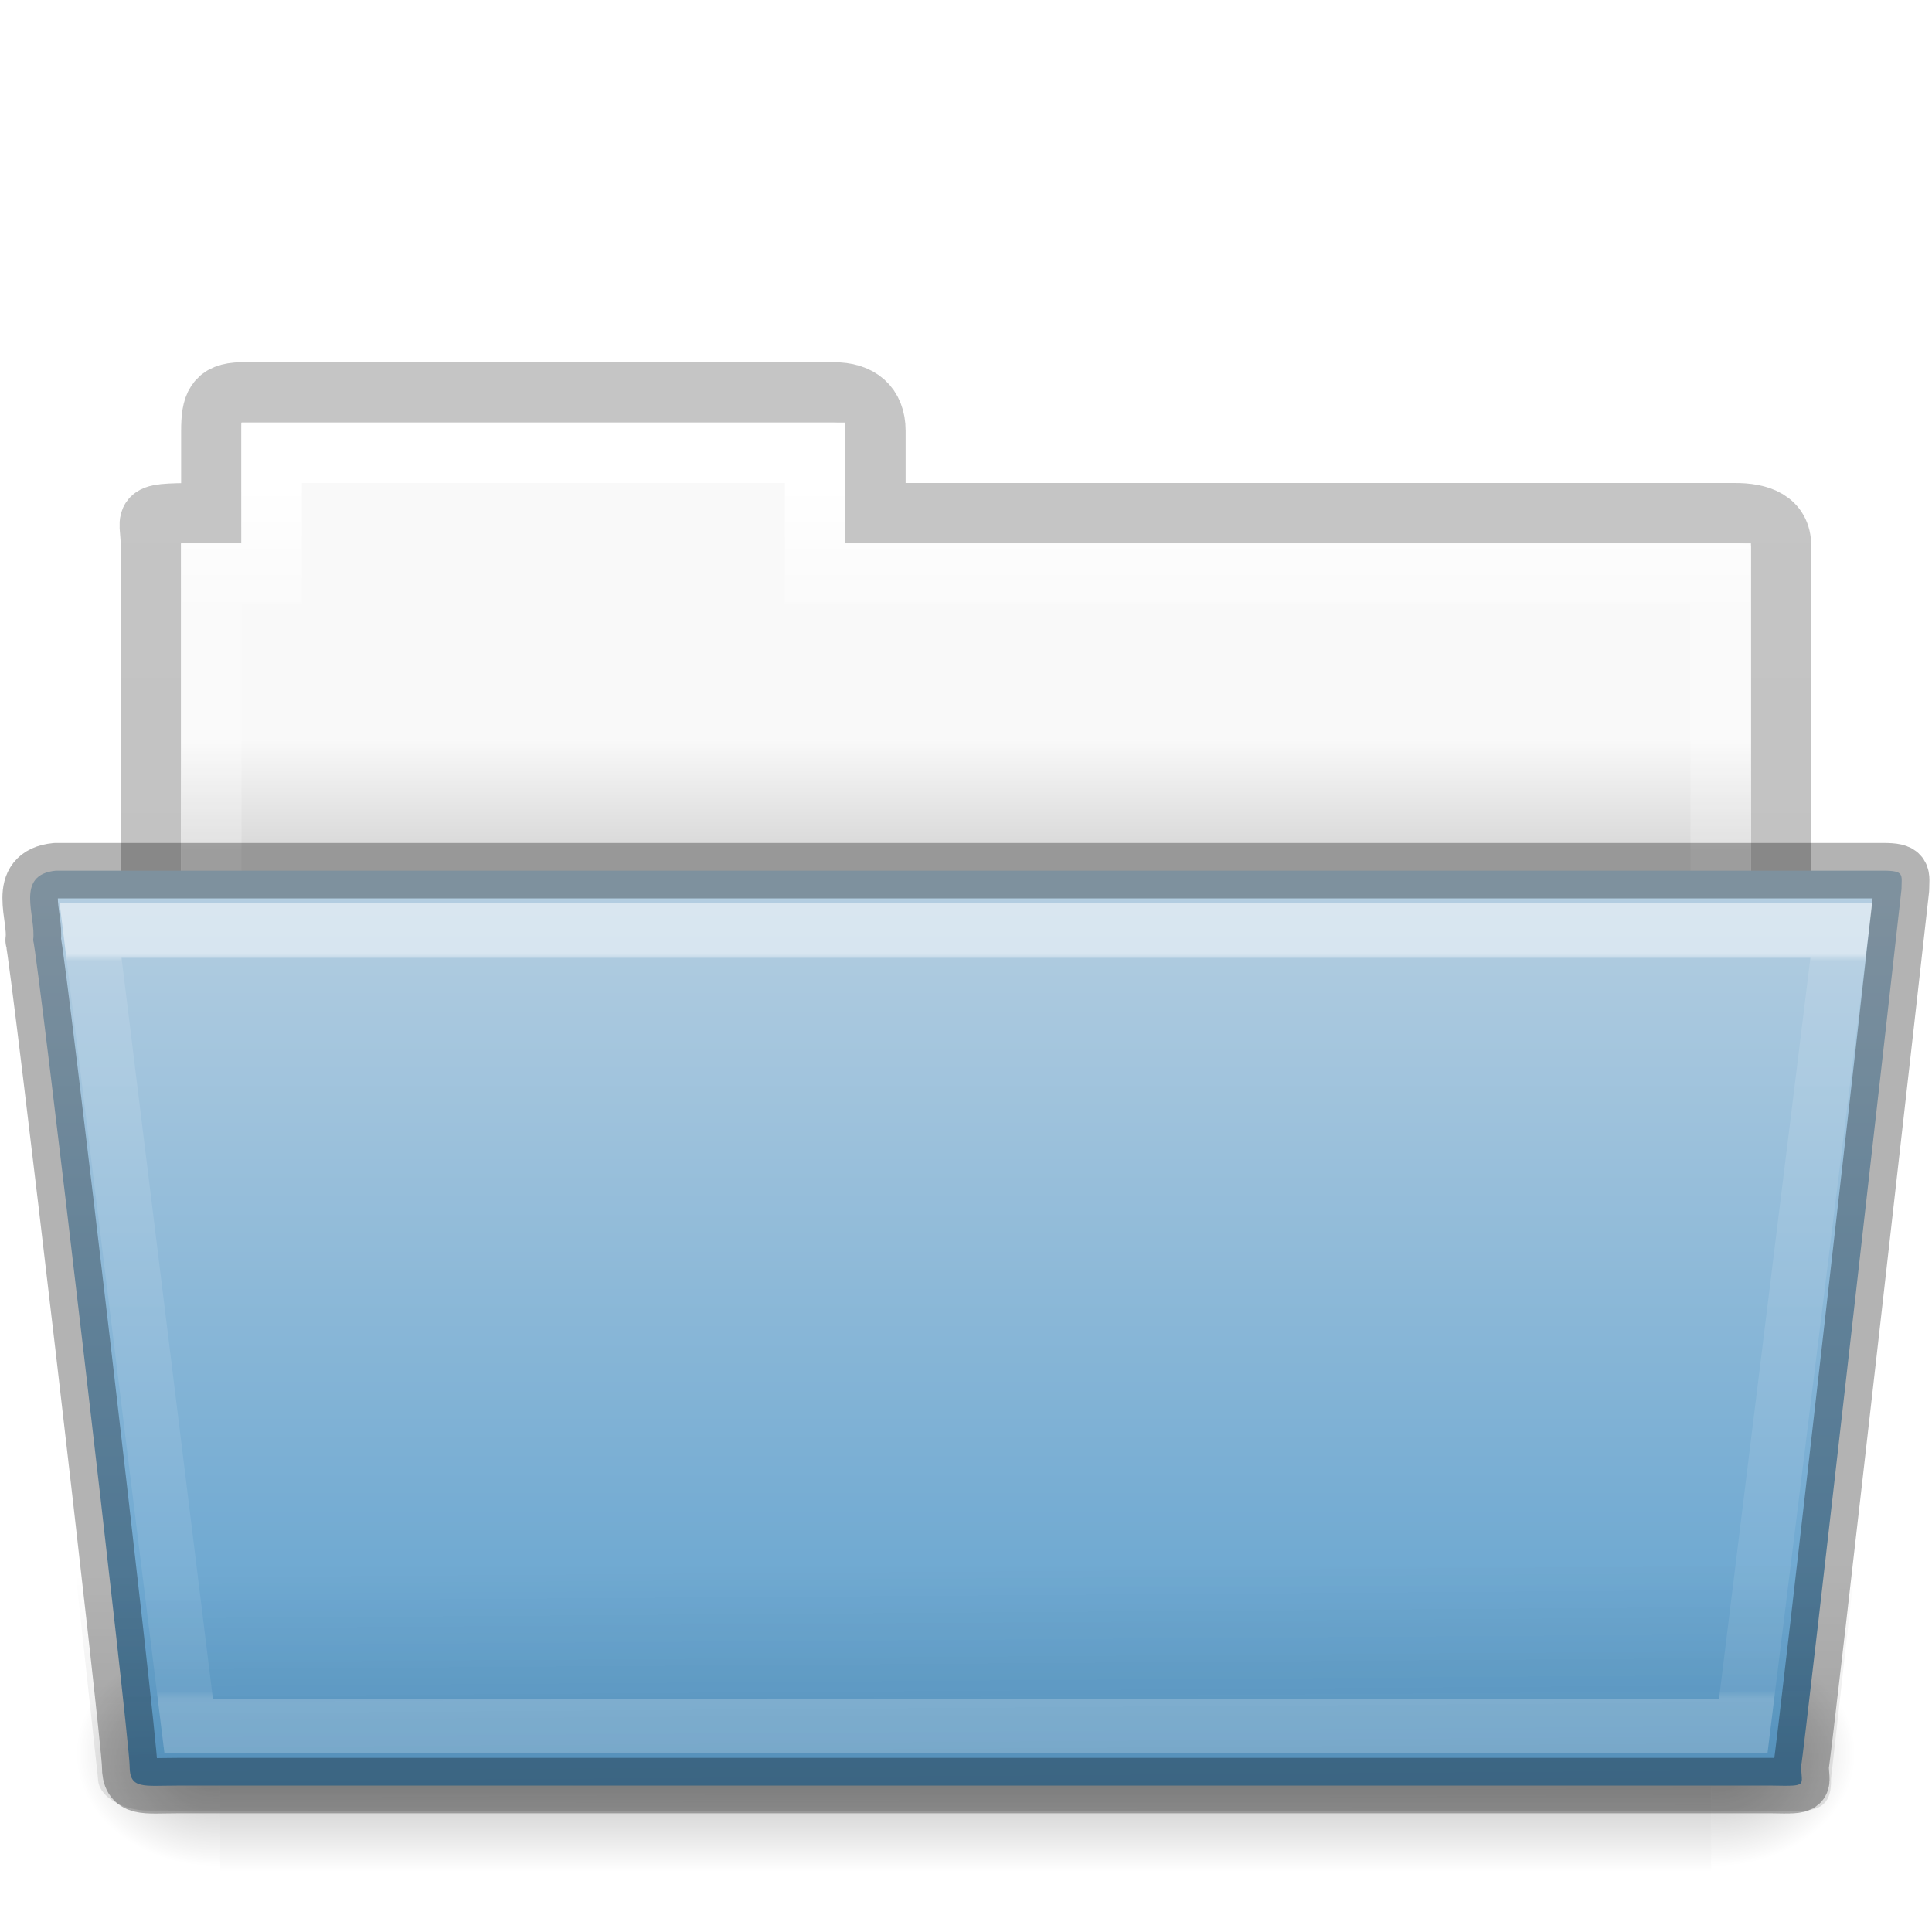
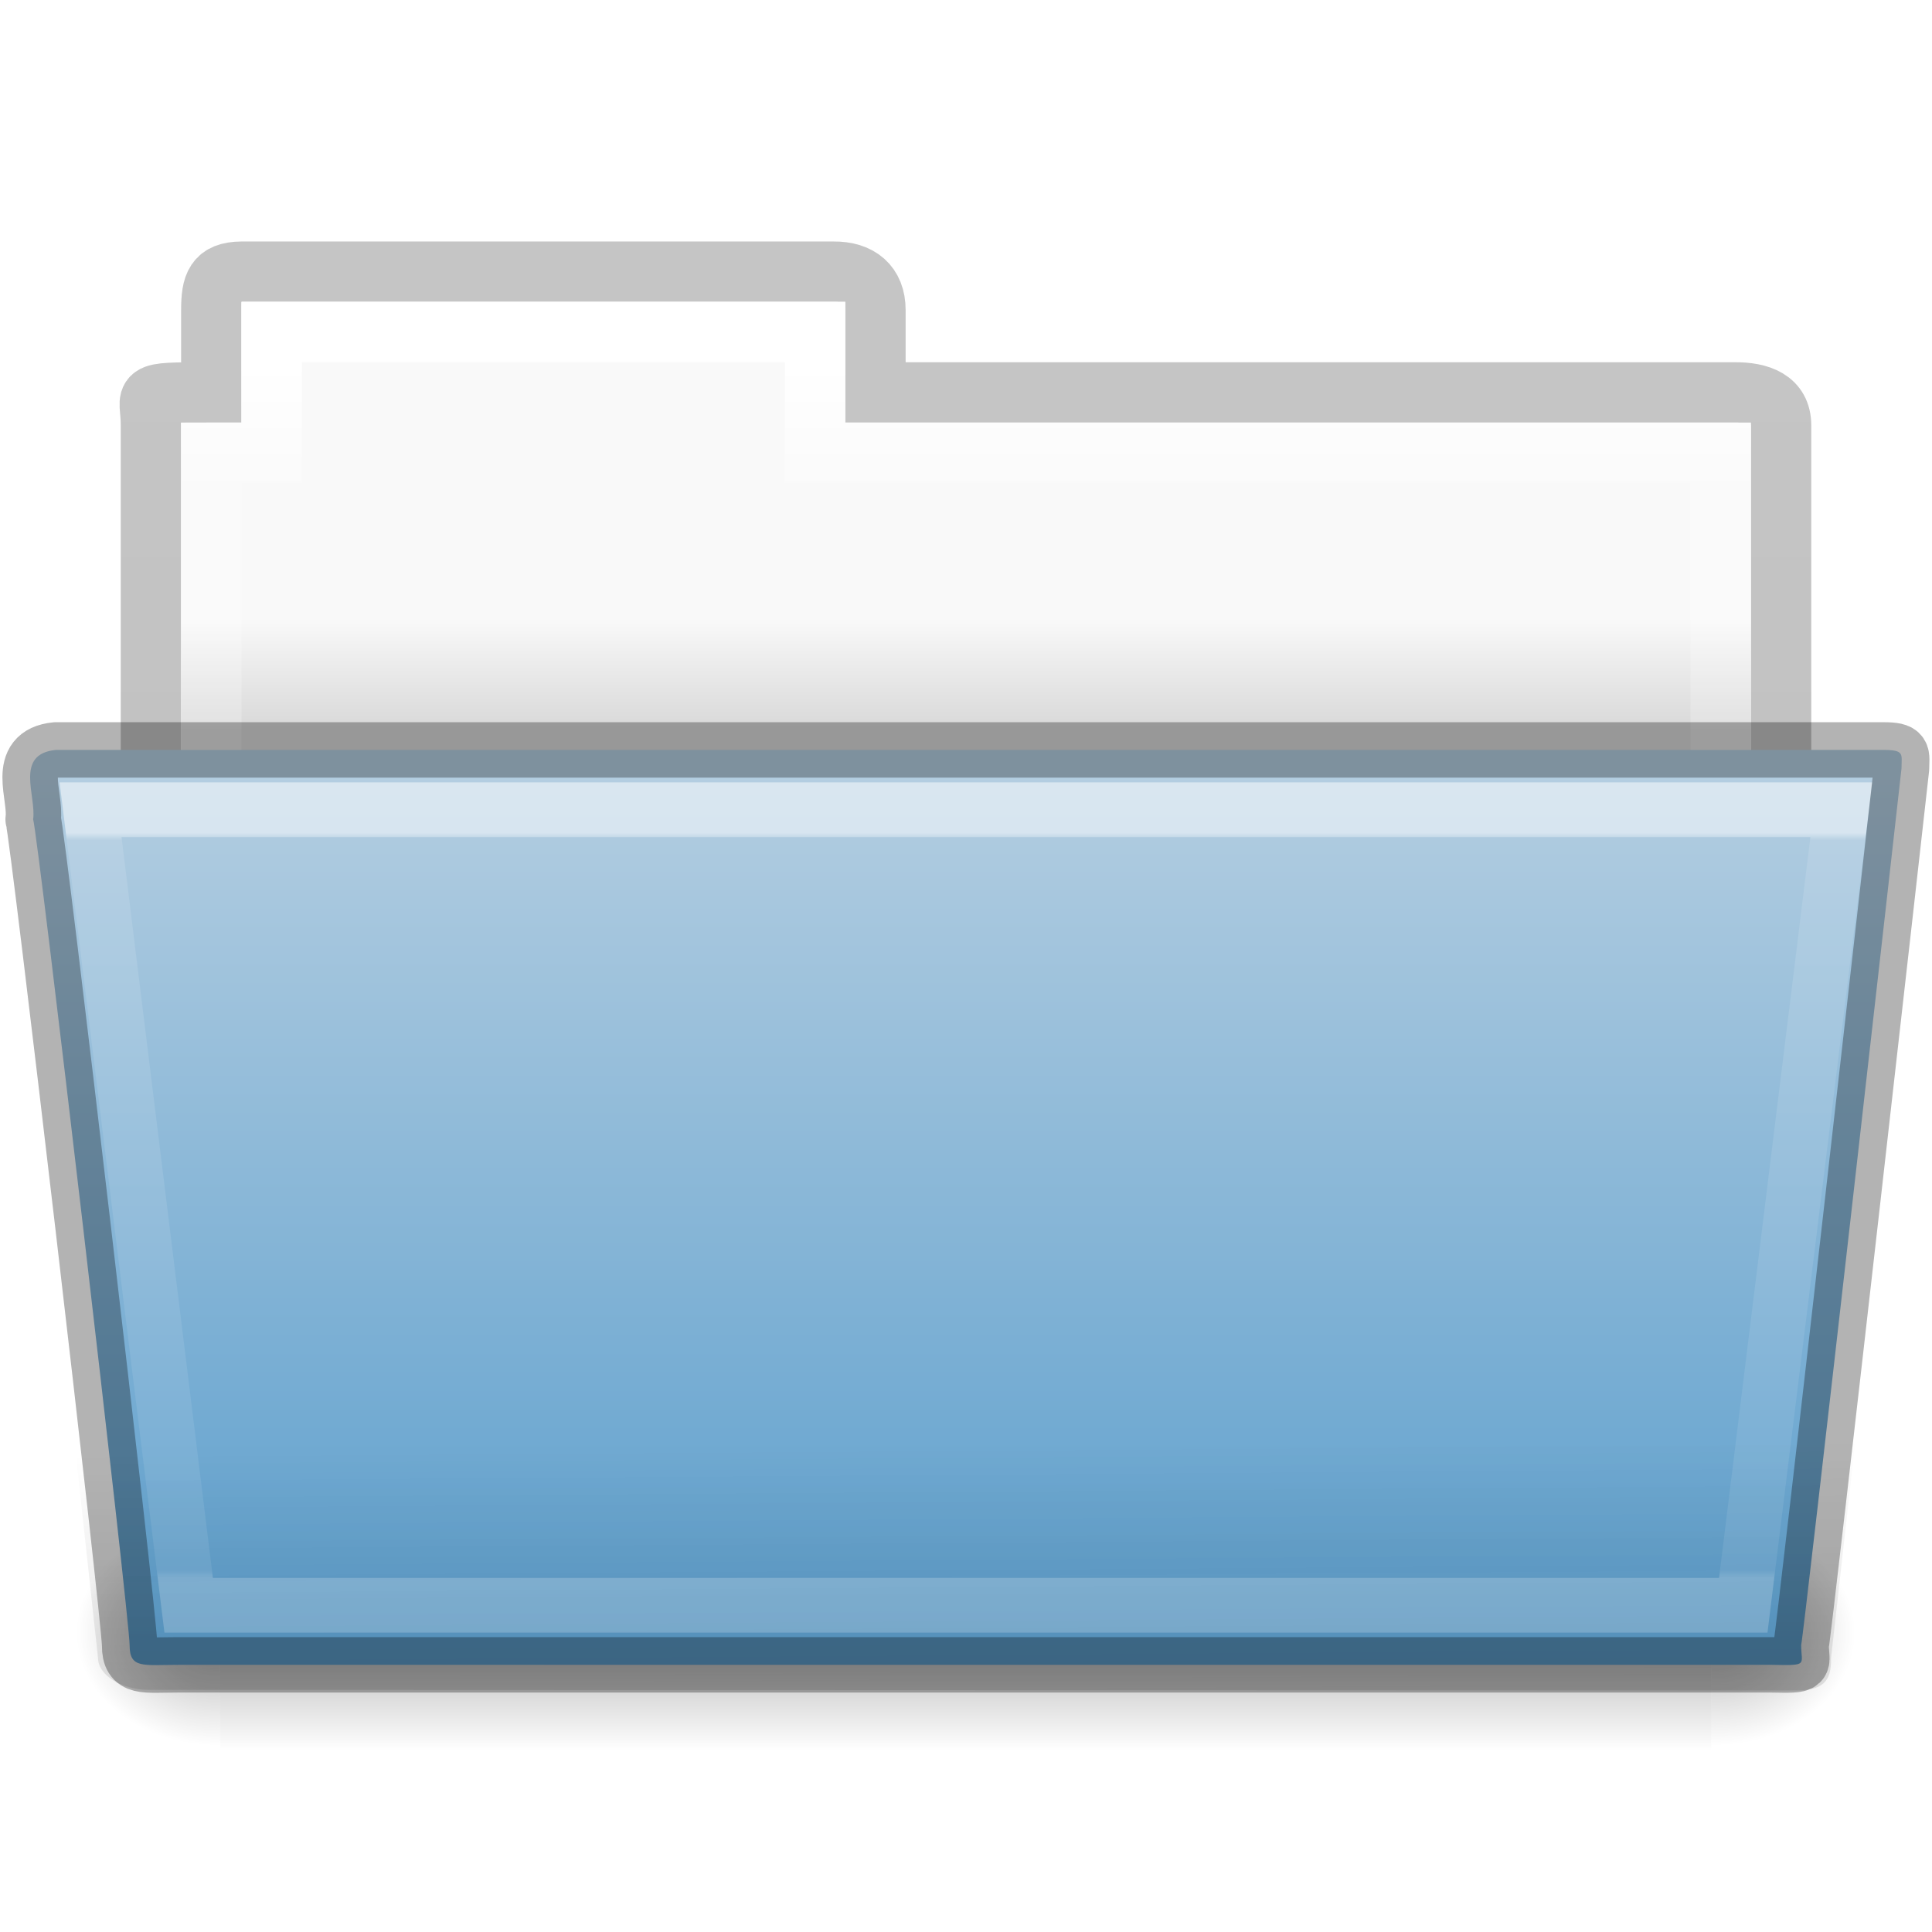
<svg xmlns="http://www.w3.org/2000/svg" height="32px" width="32px" version="1.1">
  <defs>
-     <linearGradient id="e" y2="21.387" gradientUnits="userSpaceOnUse" x2="27.557" gradientTransform="matrix(.89186 0 0 .86793 3.1207 9.575)" y1="7.163" x1="27.557">
+     <linearGradient id="n" x1="27.557" gradientUnits="userSpaceOnUse" y1="7.163" gradientTransform="matrix(.89186 0 0 .86793 3.1207 7.5747)" x2="27.557" y2="21.387">
      <stop stop-color="#fff" offset="0" />
      <stop stop-color="#fff" stop-opacity=".235" offset=".01" />
      <stop stop-color="#fff" stop-opacity=".157" offset=".99" />
      <stop stop-color="#fff" stop-opacity=".392" offset="1" />
    </linearGradient>
-     <linearGradient id="g" y2="36.658" gradientUnits="userSpaceOnUse" x2="22.809" gradientTransform="matrix(.74675 0 0 .55199 -1.922 5.7201)" y1="49.629" x1="22.935">
+     <linearGradient id="l" x1="22.935" gradientUnits="userSpaceOnUse" y1="49.629" gradientTransform="matrix(.74675 0 0 .55199 -1.922 3.7198)" x2="22.809" y2="36.658">
      <stop stop-color="#0a0a0a" stop-opacity=".498" offset="0" />
      <stop stop-color="#0a0a0a" stop-opacity="0" offset="1" />
    </linearGradient>
-     <linearGradient id="f" y2="43.761" gradientUnits="userSpaceOnUse" x2="35.793" gradientTransform="matrix(.64444 0 0 .54135 .53343 5.4887)" y1="17.118" x1="35.793">
+     <linearGradient id="m" x1="35.793" gradientUnits="userSpaceOnUse" y1="17.118" gradientTransform="matrix(.64444 0 0 .54135 .53343 3.4884)" x2="35.793" y2="43.761">
      <stop stop-color="#b4cee1" offset="0" />
      <stop stop-color="#5d9fcd" offset="1" />
    </linearGradient>
-     <linearGradient id="i" y2="609.51" gradientUnits="userSpaceOnUse" x2="302.86" gradientTransform="matrix(.051143 0 0 .015916 -2.49 22.299)" y1="366.65" x1="302.86">
+     <linearGradient id="j" x1="302.86" gradientUnits="userSpaceOnUse" y1="366.65" gradientTransform="matrix(.051143 0 0 .015916 -2.49 22.299)" x2="302.86" y2="609.51">
      <stop stop-opacity="0" offset="0" />
      <stop offset=".5" />
      <stop stop-opacity="0" offset="1" />
    </linearGradient>
-     <radialGradient id="b" gradientUnits="userSpaceOnUse" cy="486.65" cx="605.71" gradientTransform="matrix(.019836 0 0 .015916 16.388 22.299)" r="117.14">
+     <radialGradient id="q" gradientUnits="userSpaceOnUse" cy="486.65" cx="605.71" gradientTransform="matrix(.019836 0 0 .015916 16.388 22.299)" r="117.14">
      <stop offset="0" />
      <stop stop-opacity="0" offset="1" />
    </radialGradient>
-     <radialGradient id="a" gradientUnits="userSpaceOnUse" cy="486.65" cx="605.71" gradientTransform="matrix(-.019836 0 0 .015916 15.601 22.299)" r="117.14">
+     <radialGradient id="r" gradientUnits="userSpaceOnUse" cy="486.65" cx="605.71" gradientTransform="matrix(-.019836 0 0 .015916 15.601 22.299)" r="117.14">
      <stop offset="0" />
      <stop stop-opacity="0" offset="1" />
    </radialGradient>
-     <linearGradient id="c" y2="34.143" gradientUnits="userSpaceOnUse" x2="21.37" gradientTransform="matrix(.54384 0 0 .61466 3.2688 5.0911)" y1="4.732" x1="21.37">
+     <linearGradient id="p" x1="21.37" gradientUnits="userSpaceOnUse" y1="4.732" gradientTransform="matrix(.54384 0 0 .61466 3.2688 5.0911)" x2="21.37" y2="34.143">
      <stop stop-color="#fff" offset="0" />
      <stop stop-color="#fff" stop-opacity=".235" offset=".111" />
      <stop stop-color="#fff" stop-opacity=".157" offset=".99" />
      <stop stop-color="#fff" stop-opacity=".392" offset="1" />
    </linearGradient>
-     <linearGradient id="d" y2="20.47" gradientUnits="userSpaceOnUse" x2="62.989" gradientTransform="matrix(.61905 0 0 .61905 -30.392 1.4286)" y1="17.47" x1="62.989">
+     <linearGradient id="o" x1="62.989" gradientUnits="userSpaceOnUse" y1="17.47" gradientTransform="matrix(.61905 0 0 .61905 -30.392 1.4286)" x2="62.989" y2="20.47">
      <stop stop-color="#f9f9f9" offset="0" />
      <stop stop-color="#d8d8d8" offset="1" />
    </linearGradient>
-     <linearGradient id="h" y2="3.634" gradientUnits="userSpaceOnUse" y1="53.514" gradientTransform="matrix(.50703 0 0 0.503 68.029 1.3298)" x2="-51.786" x1="-51.786">
+     <linearGradient id="k" x1="-51.786" gradientUnits="userSpaceOnUse" x2="-51.786" gradientTransform="matrix(.50703 0 0 .503 68.029 1.3298)" y1="53.514" y2="3.634">
      <stop stop-opacity=".322" offset="0" />
      <stop stop-opacity=".278" offset="1" />
    </linearGradient>
  </defs>
-   <g>
-     <path opacity=".8" style="color:#000000" d="m4 6.5c-0.433 0.005-0.5 0.217-0.5 0.635v1.365c-1.246 0-1-0.002-1 0.544v9.456l27-1.36v-8.096c0-0.418-0.348-0.549-0.781-0.544h-14.219v-1.365c0-0.418-0.264-0.64-0.698-0.635z" stroke="url(#h)" fill="none" />
-     <path style="color:#000000" d="m4 7v2h-1v6h26v-6h-15v-2z" fill="url(#d)" />
-     <path style="color:#000000" d="m4.5 7.5v2h-1v6h25v-6h-15v-2z" stroke="url(#c)" stroke-linecap="round" fill="none" />
+   <g transform="translate(0 -2.0003)">
+     <path opacity=".8" style="color:#000000" d="m4 6.5c-0.433 0.005-0.5 0.217-0.5 0.635v1.365c-1.246 0-1-0.002-1 0.544v9.456l27-1.36v-8.096c0-0.418-0.348-0.549-0.781-0.544h-14.219v-1.365c0-0.418-0.264-0.64-0.698-0.635z" stroke="url(#k)" fill="none" />
+     <path style="color:#000000" d="m4 7v2h-1v6h26v-6h-15v-2z" fill="url(#o)" />
+     <path style="color:#000000" stroke-linecap="round" d="m4.5 7.5v2h-1v6h25v-6h-15v-2z" stroke="url(#p)" fill="none" />
  </g>
-   <g transform="translate(.00009 -1)">
-     <rect opacity=".3" height="3.865" width="24.695" y="28.135" x="3.647" fill="url(#i)" />
-     <path opacity=".3" d="m28.342 28.135v3.865c1.022 0.007 2.47-0.866 2.47-1.933s-1.14-1.932-2.47-1.932z" fill="url(#b)" />
-     <path opacity=".3" d="m3.647 28.135v3.865c-1.022 0.007-2.47-0.866-2.47-1.933s1.14-1.932 2.47-1.932z" fill="url(#a)" />
+   <g transform="translate(.00009 -3.0003)">
+     <rect opacity=".3" height="3.865" width="24.695" y="28.135" x="3.647" fill="url(#j)" />
+     <path opacity=".3" d="m28.342 28.135v3.865c1.022 0.007 2.47-0.866 2.47-1.933s-1.14-1.932-2.47-1.932z" fill="url(#q)" />
+     <path opacity=".3" d="m3.647 28.135v3.865c-1.022 0.007-2.47-0.866-2.47-1.933s1.14-1.932 2.47-1.932z" fill="url(#r)" />
  </g>
-   <path style="color:#000000" d="m0.926 14.421c-0.691 0.067-0.322 0.76-0.377 1.15 0.08 0.252 1.598 13.236 1.598 13.682 0 0.388 0.227 0.322 0.801 0.322h26.397c0.619 0.012 0.488 0.006 0.488-0.328 0.045-0.171 1.639-14.298 1.662-14.521 0-0.235 0.058-0.305-0.305-0.305h-30.265z" fill="url(#f)" />
-   <path opacity=".4" d="m0.682 14 30.636 0c0.414 0 0.682 0.246 0.682 0.552l-1.673 14.915c0.01 0.387-0.136 0.54-0.617 0.532l-27.256-0.01c-0.414 0-0.831-0.228-0.831-0.534l-1.623-14.903c0-0.306 0.268-0.552 0.682-0.552z" fill="url(#g)" />
-   <path opacity=".5" style="color:#000000" d="m1.5 15.412 1.625 13.176h25.749l1.625-13.176z" stroke="url(#e)" stroke-linecap="round" stroke-width=".907" fill="none" />
-   <path opacity=".3" stroke-linejoin="round" style="color:#000000" d="m0.926 14.421c-0.691 0.067-0.322 0.76-0.377 1.15 0.08 0.252 1.598 13.236 1.598 13.682 0 0.388 0.227 0.322 0.801 0.322h26.397c0.619 0.012 0.488 0.006 0.488-0.328 0.045-0.171 1.639-14.298 1.662-14.521 0-0.235 0.058-0.305-0.305-0.305h-30.265z" stroke="#000" stroke-linecap="round" stroke-width=".918" fill="none" />
+   <path style="color:#000000" d="m0.926 12.421c-0.691 0.067-0.322 0.76-0.377 1.15 0.08 0.252 1.598 13.236 1.598 13.682 0 0.388 0.227 0.322 0.801 0.322h26.397c0.619 0.012 0.488 0.006 0.488-0.328 0.045-0.171 1.639-14.298 1.662-14.521 0-0.235 0.058-0.305-0.305-0.305h-30.265z" fill="url(#m)" />
+   <path opacity=".4" d="m0.682 12 30.636 0c0.414 0 0.682 0.246 0.682 0.552l-1.673 14.915c0.01 0.387-0.136 0.54-0.617 0.532l-27.256-0.01c-0.414 0-0.831-0.228-0.831-0.534l-1.624-14.903c0-0.306 0.268-0.552 0.682-0.552z" fill="url(#l)" />
+   <path opacity=".5" style="color:#000000" d="m1.5 13.412 1.625 13.176h25.749l1.625-13.176z" stroke="url(#n)" stroke-linecap="round" stroke-width=".907" fill="none" />
+   <path opacity=".3" stroke-linejoin="round" style="color:#000000" d="m0.926 12.421c-0.691 0.067-0.322 0.76-0.377 1.15 0.08 0.252 1.598 13.236 1.598 13.682 0 0.388 0.227 0.322 0.801 0.322h26.397c0.619 0.012 0.488 0.006 0.488-0.328 0.045-0.171 1.639-14.298 1.662-14.521 0-0.235 0.058-0.305-0.305-0.305h-30.265z" stroke="#000" stroke-linecap="round" stroke-width=".918" fill="none" />
</svg>
